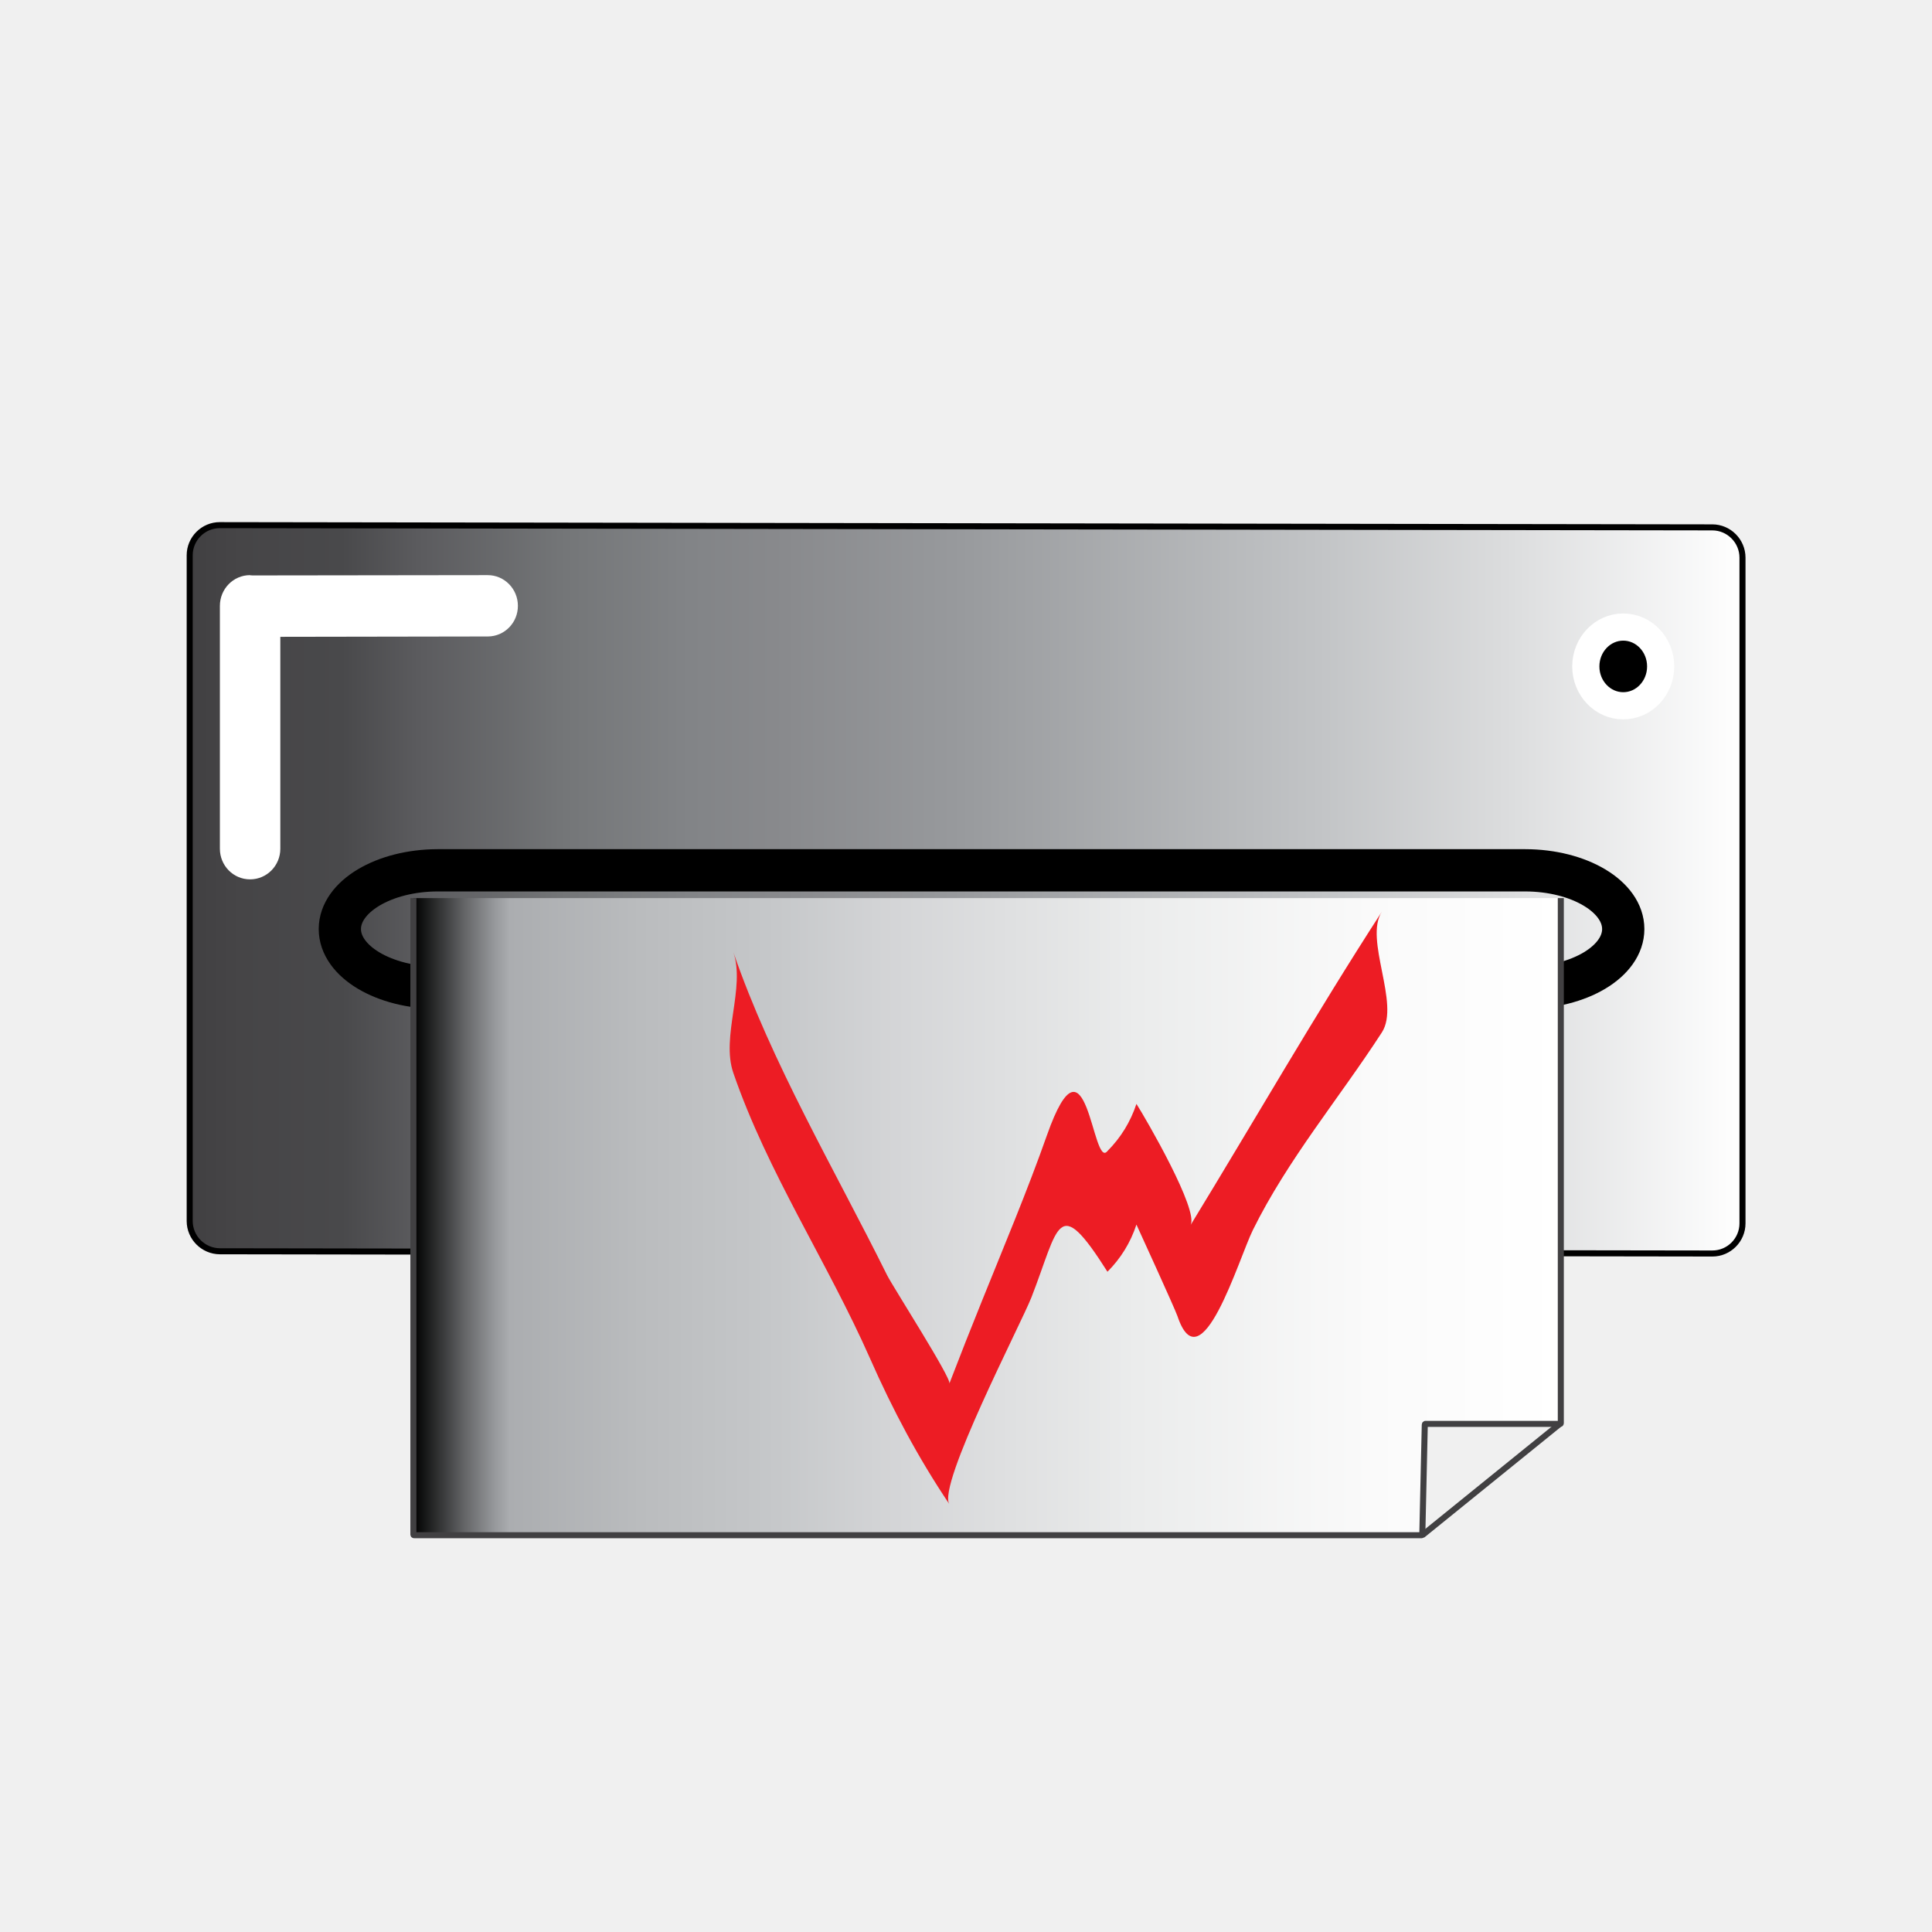
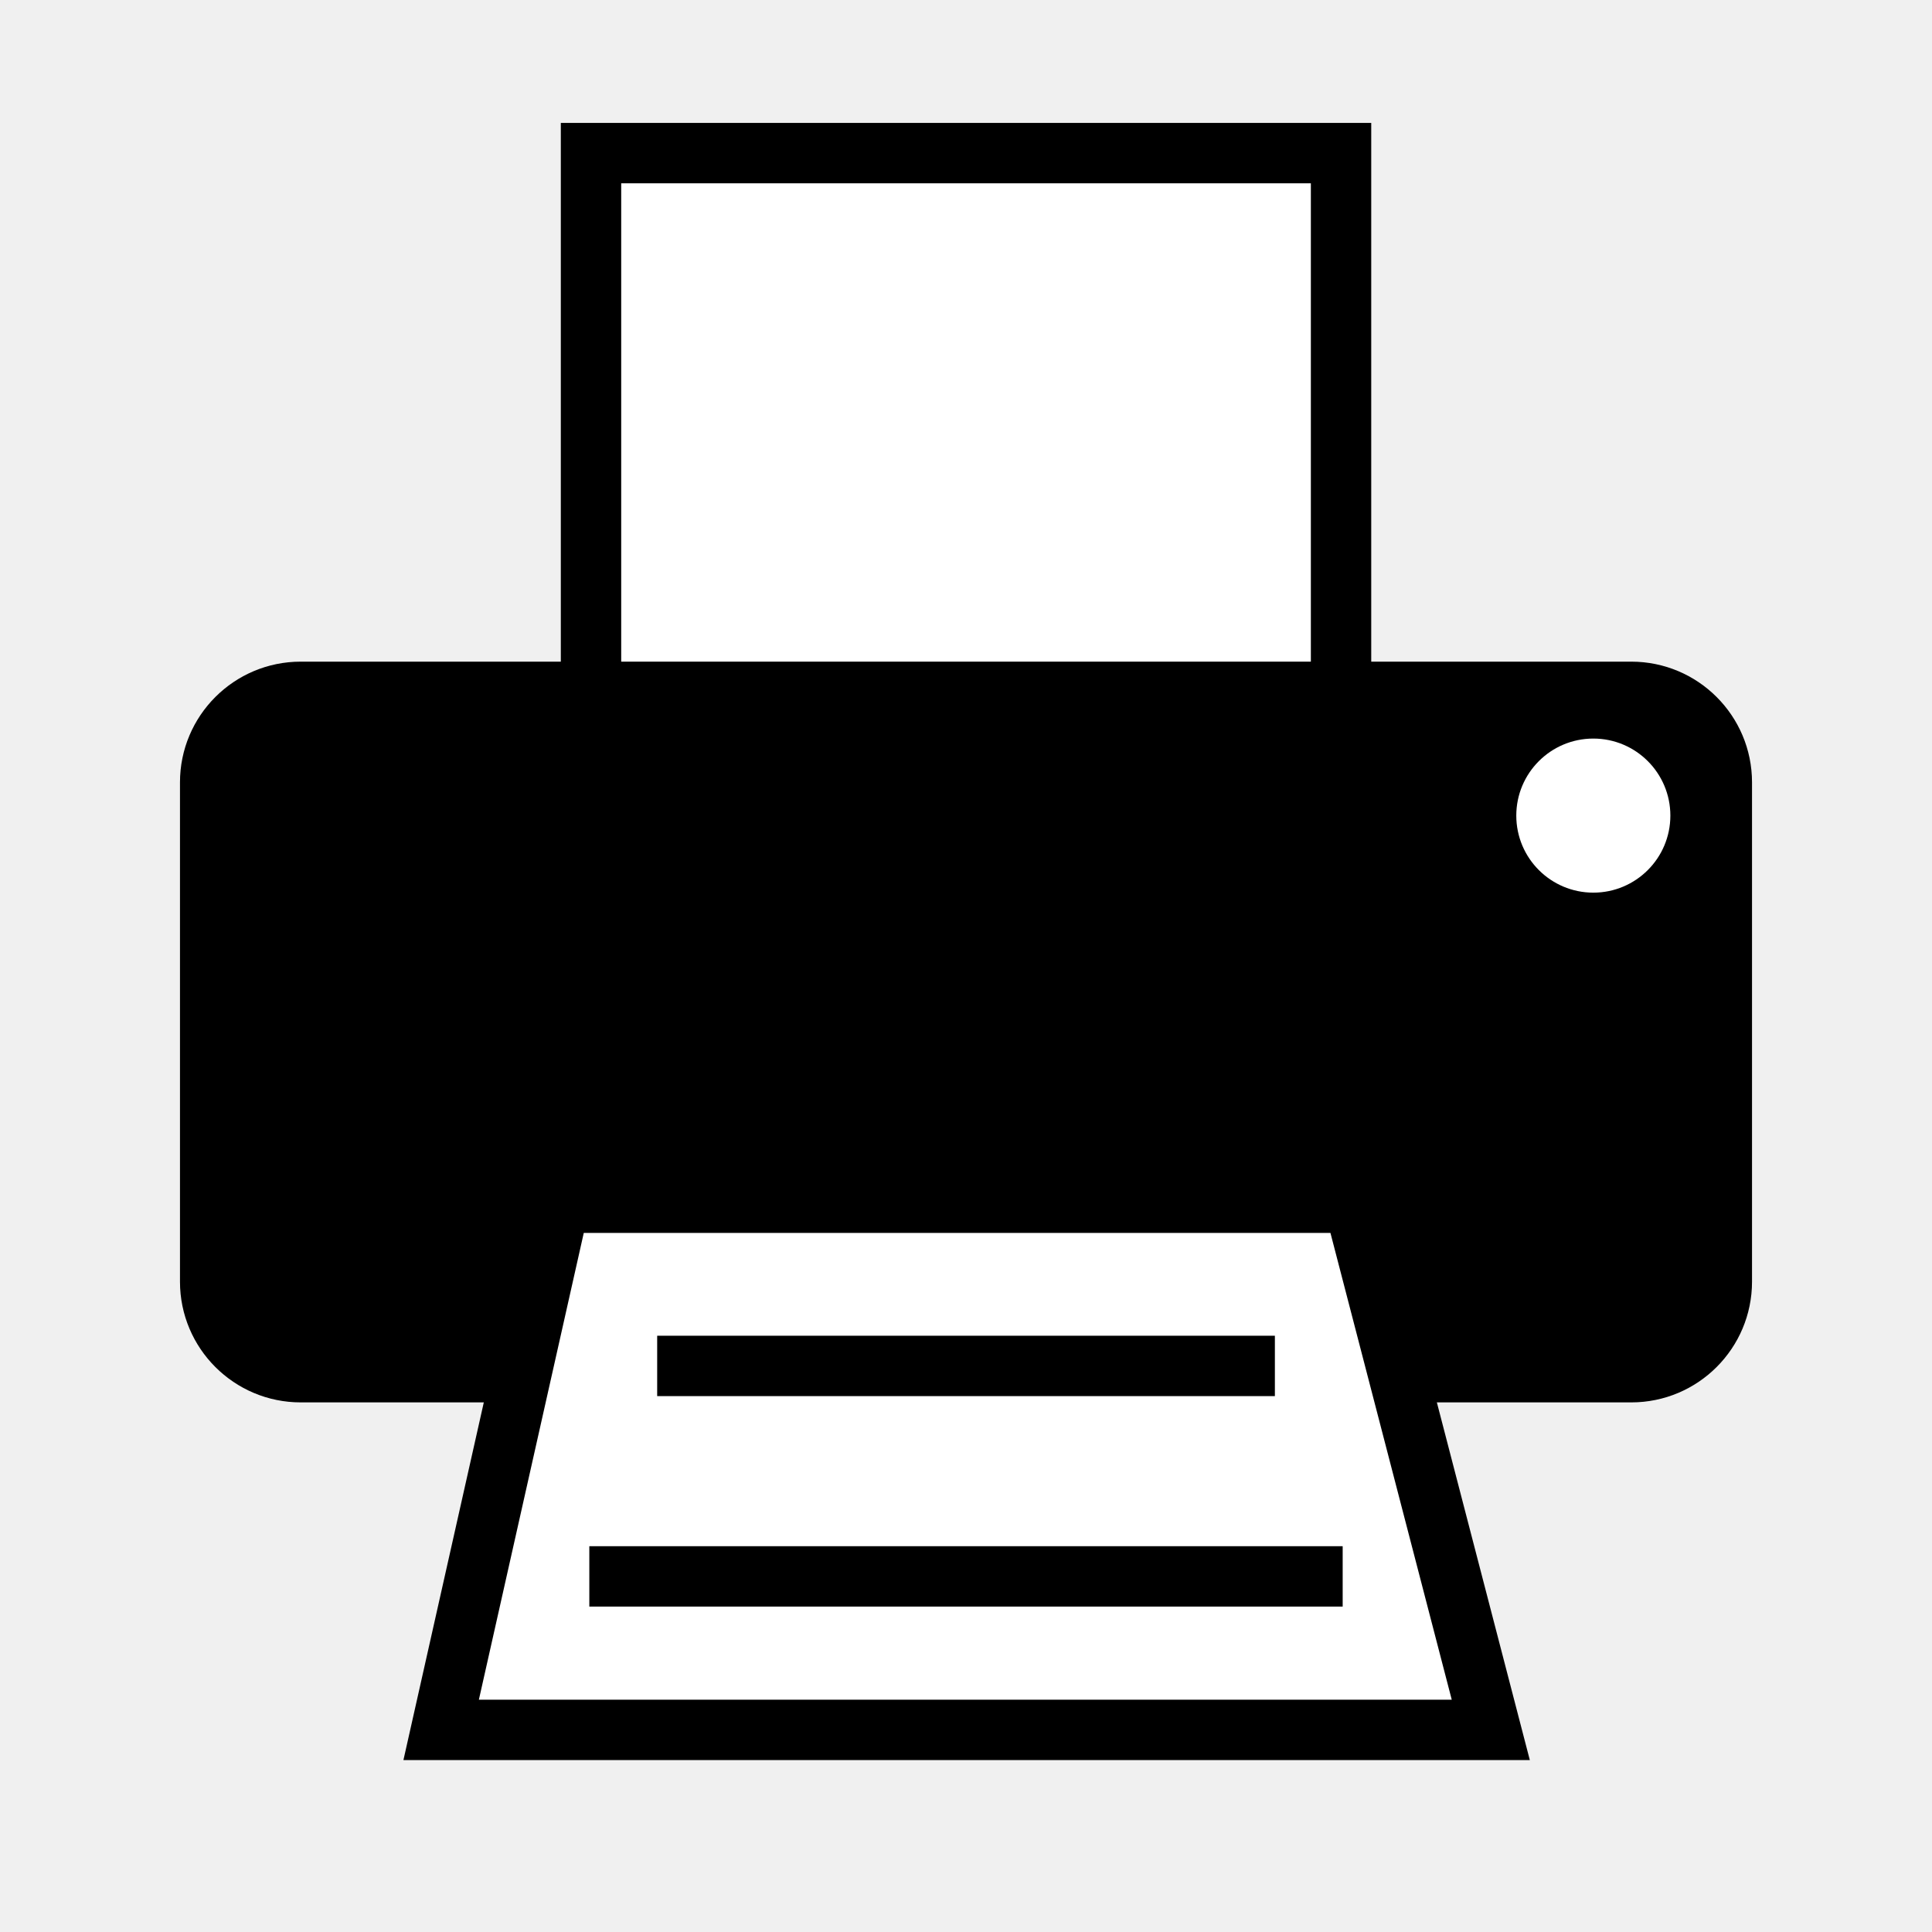
<svg xmlns="http://www.w3.org/2000/svg" enable-background="new 0 0 32 32" version="1.1" viewBox="0 0 32 32" xml:space="preserve">
-   <linearGradient id="d" x1="3.142" x2="28.861" y1="14.73" y2="14.73" gradientUnits="userSpaceOnUse">
-     <stop stop-color="#414042" offset="0" />
-     <stop stop-color="#464547" offset=".033" />
-     <stop stop-color="#49494B" offset=".098" />
-     <stop stop-color="#5B5B5E" offset=".147" />
-     <stop stop-color="#747678" offset=".242" />
-     <stop stop-color="#828487" offset=".322" />
-     <stop stop-color="#88898C" offset=".376" />
-     <stop stop-color="#97999C" offset=".491" />
-     <stop stop-color="#C2C4C6" offset=".727" />
-     <stop stop-color="#DBDCDD" offset=".847" />
-     <stop stop-color="#fff" offset="1" />
-   </linearGradient>
-   <path d="m28.861 20.263c0 0.275-0.225 0.5-0.5 0.499l-24.719-0.037c-0.275-1e-3 -0.5-0.226-0.5-0.501v-11.027c0-0.275 0.225-0.5 0.5-0.499l24.719 0.037c0.275 0 0.5 0.226 0.5 0.501v11.027z" fill="url(#d)" />
-   <path d="m28.861 20.263c0 0.275-0.225 0.5-0.5 0.499l-24.719-0.037c-0.275-1e-3 -0.5-0.226-0.5-0.501v-11.027c0-0.275 0.225-0.5 0.5-0.499l24.719 0.037c0.275 0 0.5 0.226 0.5 0.501v11.027z" fill="none" stroke="#000" stroke-miterlimit="10" stroke-width=".1" />
-   <ellipse cx="26.886" cy="11.038" rx=".62" ry=".652" stroke="#fff" stroke-miterlimit="10" stroke-width=".45" />
-   <path d="m2.83 9.676m0 5.901m5.598-5.193m-5.598 0.012" fill="none" stroke="#fff" stroke-miterlimit="10" />
-   <path d="m26.886 15.388c0 0.537-0.728 0.972-1.625 0.972h-18.006c-0.897 0-1.626-0.435-1.626-0.972 0-0.538 0.729-0.973 1.626-0.973h18.006c0.897 1e-3 1.625 0.436 1.625 0.973z" fill="none" stroke="#000" stroke-miterlimit="10" stroke-width=".7" />
-   <linearGradient id="e" x1="23.558" x2="25.852" y1="24.5" y2="24.5" gradientUnits="userSpaceOnUse">
-     <stop offset="0" />
-     <stop stop-color="#141515" offset=".009" />
-     <stop stop-color="#656668" offset=".045" />
-     <stop stop-color="#97999C" offset=".071" />
-     <stop stop-color="#ABADB0" offset=".084" />
-     <stop stop-color="#BABCBE" offset=".253" />
-     <stop stop-color="#C6C8CA" offset=".429" />
-     <stop stop-color="#D0D2D3" offset=".492" />
-     <stop stop-color="#EAEBEB" offset=".686" />
-     <stop stop-color="#FAFAFA" offset=".862" />
-     <stop stop-color="#fff" offset="1" />
-   </linearGradient>
-   <line x1="23.558" x2="25.852" y1="25.428" y2="23.571" fill="url(#e)" stroke="#414042" stroke-miterlimit="10" stroke-width=".1" />
-   <linearGradient id="f" x1="6.848" x2="25.852" y1="20.151" y2="20.151" gradientUnits="userSpaceOnUse">
-     <stop offset="0" />
-     <stop stop-color="#141515" offset=".009" />
-     <stop stop-color="#656668" offset=".045" />
-     <stop stop-color="#97999C" offset=".071" />
-     <stop stop-color="#ABADB0" offset=".084" />
-     <stop stop-color="#BABCBE" offset=".198" />
-     <stop stop-color="#C6C8CA" offset=".317" />
-     <stop stop-color="#D3D4D6" offset=".411" />
-     <stop stop-color="#EBECEC" offset=".63" />
-     <stop stop-color="#FAFAFA" offset=".833" />
-     <stop stop-color="#fff" offset="1" />
-   </linearGradient>
-   <path d="m25.852 14.875v8.699c0 5e-3 -5e-3 0.01-0.01 0.01h-2.233c-5e-3 0-0.01 5e-3 -0.01 0.01l-0.041 1.824c0 5e-3 -5e-3 0.01-0.01 0.01h-16.691c-5e-3 0-0.01-5e-3 -0.01-0.01v-10.543" fill="url(#f)" />
-   <path d="m25.852 14.875v8.699c0 5e-3 -5e-3 0.01-0.01 0.01h-2.233c-5e-3 0-0.01 5e-3 -0.01 0.01l-0.041 1.824c0 5e-3 -5e-3 0.01-0.01 0.01h-16.691c-5e-3 0-0.01-5e-3 -0.01-0.01v-10.543" fill="none" stroke="#414042" stroke-miterlimit="10" stroke-width=".1" />
-   <path d="m12.146 17.77c0.568 1.652 1.558 3.131 2.264 4.729 0.375 0.851 0.797 1.645 1.315 2.416-0.207-0.309 1.19-2.995 1.358-3.425 0.462-1.182 0.426-1.742 1.26-0.426 0.222-0.223 0.382-0.483 0.48-0.781 0 0 0.638 1.393 0.679 1.515 0.389 1.16 1.012-0.942 1.249-1.424 0.576-1.167 1.432-2.186 2.137-3.274 0.309-0.477-0.3-1.538 0-2-1.111 1.717-2.107 3.454-3.17 5.194 0.146-0.241-0.742-1.771-0.895-2.01-0.099 0.298-0.259 0.559-0.48 0.781-0.253 0.322-0.336-2.152-1.003-0.26-0.325 0.922-0.707 1.826-1.072 2.733-0.185 0.457-0.366 0.916-0.543 1.377 0.035-0.089-0.945-1.617-1.032-1.794-0.861-1.736-1.918-3.522-2.547-5.352 0.203 0.592-0.207 1.4 0 2.001z" fill="#ED1C24" />
-   <path d="m8.077 9.676-3.91 5e-3c-9e-3 0-0.017-5e-3 -0.025-5e-3 -0.194 0-0.35 0.161-0.35 0.359v4.023c0 0.197 0.156 0.357 0.35 0.357s0.351-0.16 0.351-0.357v-3.66l3.586-6e-3c0.193 0 0.35-0.16 0.349-0.358 0-0.198-0.158-0.359-0.351-0.358z" fill="#fff" stroke="#fff" stroke-miterlimit="10" stroke-width=".3" />
-   <path d="m18.462 31.115" stroke="#fff" stroke-miterlimit="10" stroke-width=".51" />
+   <path d="m16 29.709" stroke="#FFF" stroke-miterlimit="10" stroke-width=".51" />
+   <rect x="2.981" y="10.959" width="26.038" height="12.269" rx="2" />
+   <path d="m9.269 19.921h13.154l2.269 8.731h-17.385z" fill="#FFF" stroke="#000" stroke-linecap="round" />
+   <path transform="translate(-1.1285 17.836)" d="m28.795-4.327a1.276 1.276 0 1 1-2.552 0 1.276 1.276 0 1 1 2.552 0z" fill="#FFF" />
+   <rect x="9.789" y="2.536" width="12.423" height="8.923" fill="#FFF" stroke="#000" />
+   <path d="m10.885 22.624h10.231" fill="none" stroke="#000" stroke-width="1px" />
+   <path d="m9.761 26.11h12.478" fill="none" stroke="#000" stroke-width="1px" />
</svg>
